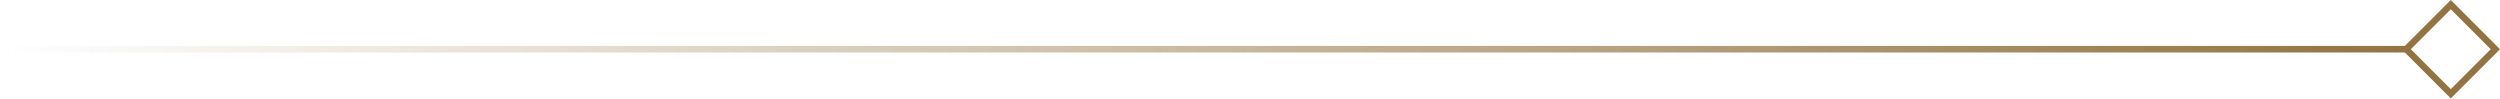
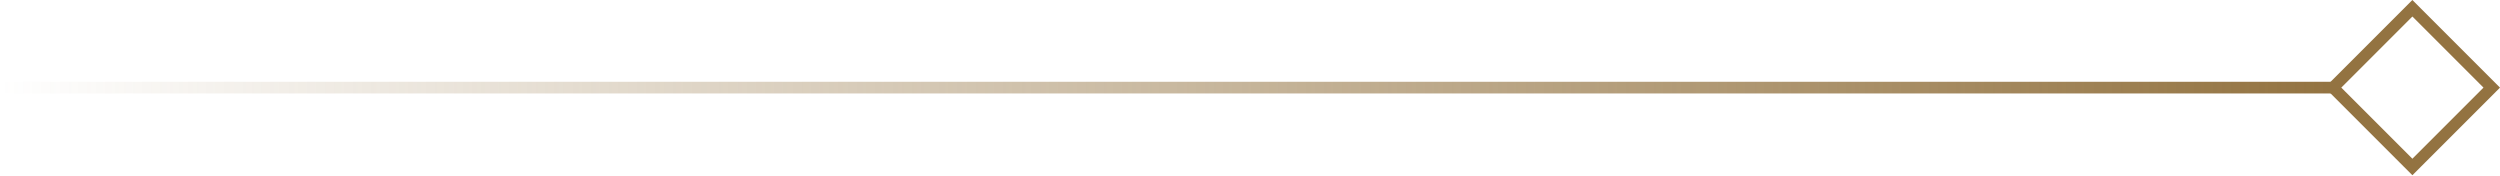
- <svg xmlns="http://www.w3.org/2000/svg" width="381" height="15" viewBox="0 0 381 15" fill="none">
-   <line y1="7.5" x2="367" y2="7.5" stroke="url(#paint0_linear)" />
-   <path d="M366.707 7.5L373.5 0.707L380.293 7.5L373.5 14.293L366.707 7.5Z" stroke="#937341" />
+ <svg xmlns="http://www.w3.org/2000/svg" width="214" height="15" viewBox="0 0 214 15" fill="none">
+   <line y1="7.5" x2="200" y2="7.5" stroke="url(#paint0_linear)" />
+   <path d="M199.707 7.5L206.5 0.707L213.293 7.5L206.5 14.293L199.707 7.5Z" stroke="#937341" />
  <defs>
-     <linearGradient id="paint0_linear" x1="367" y1="8" x2="0" y2="8" gradientUnits="userSpaceOnUse">
+     <linearGradient id="paint0_linear" x1="200" y1="8" x2="0" y2="8" gradientUnits="userSpaceOnUse">
      <stop stop-color="#937341" />
      <stop offset="1" stop-color="#937341" stop-opacity="0" />
    </linearGradient>
  </defs>
</svg>
